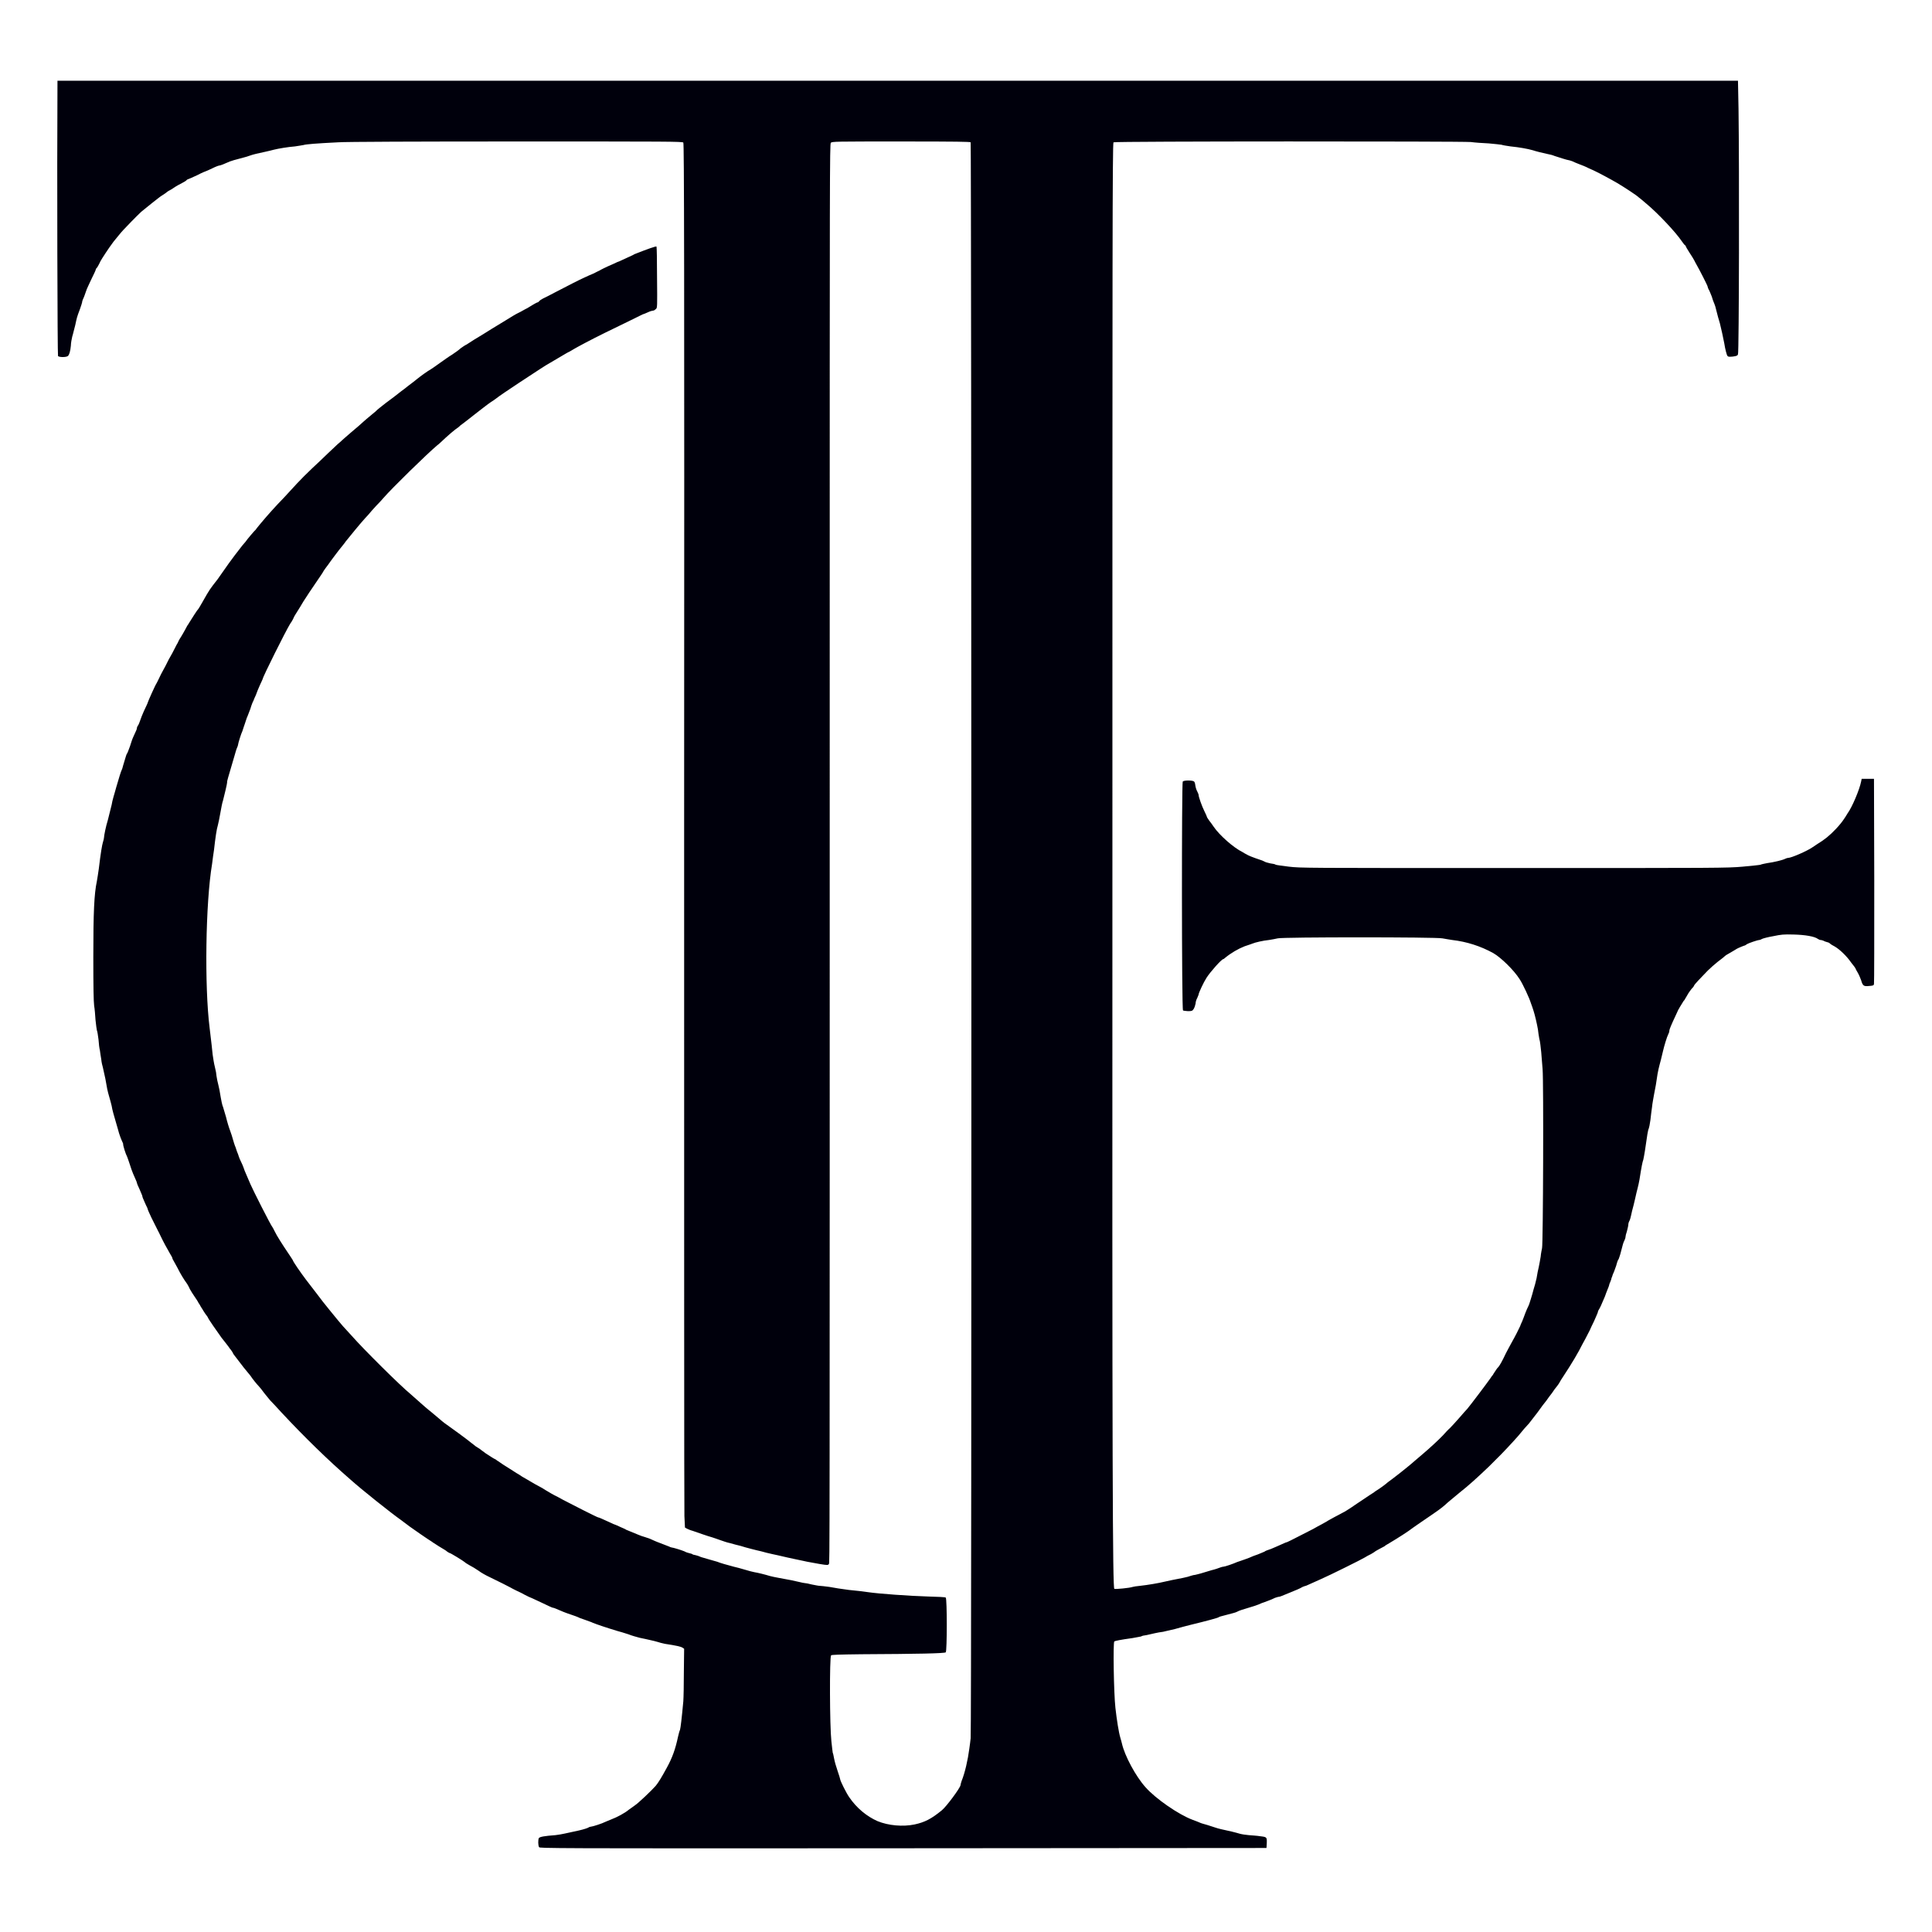
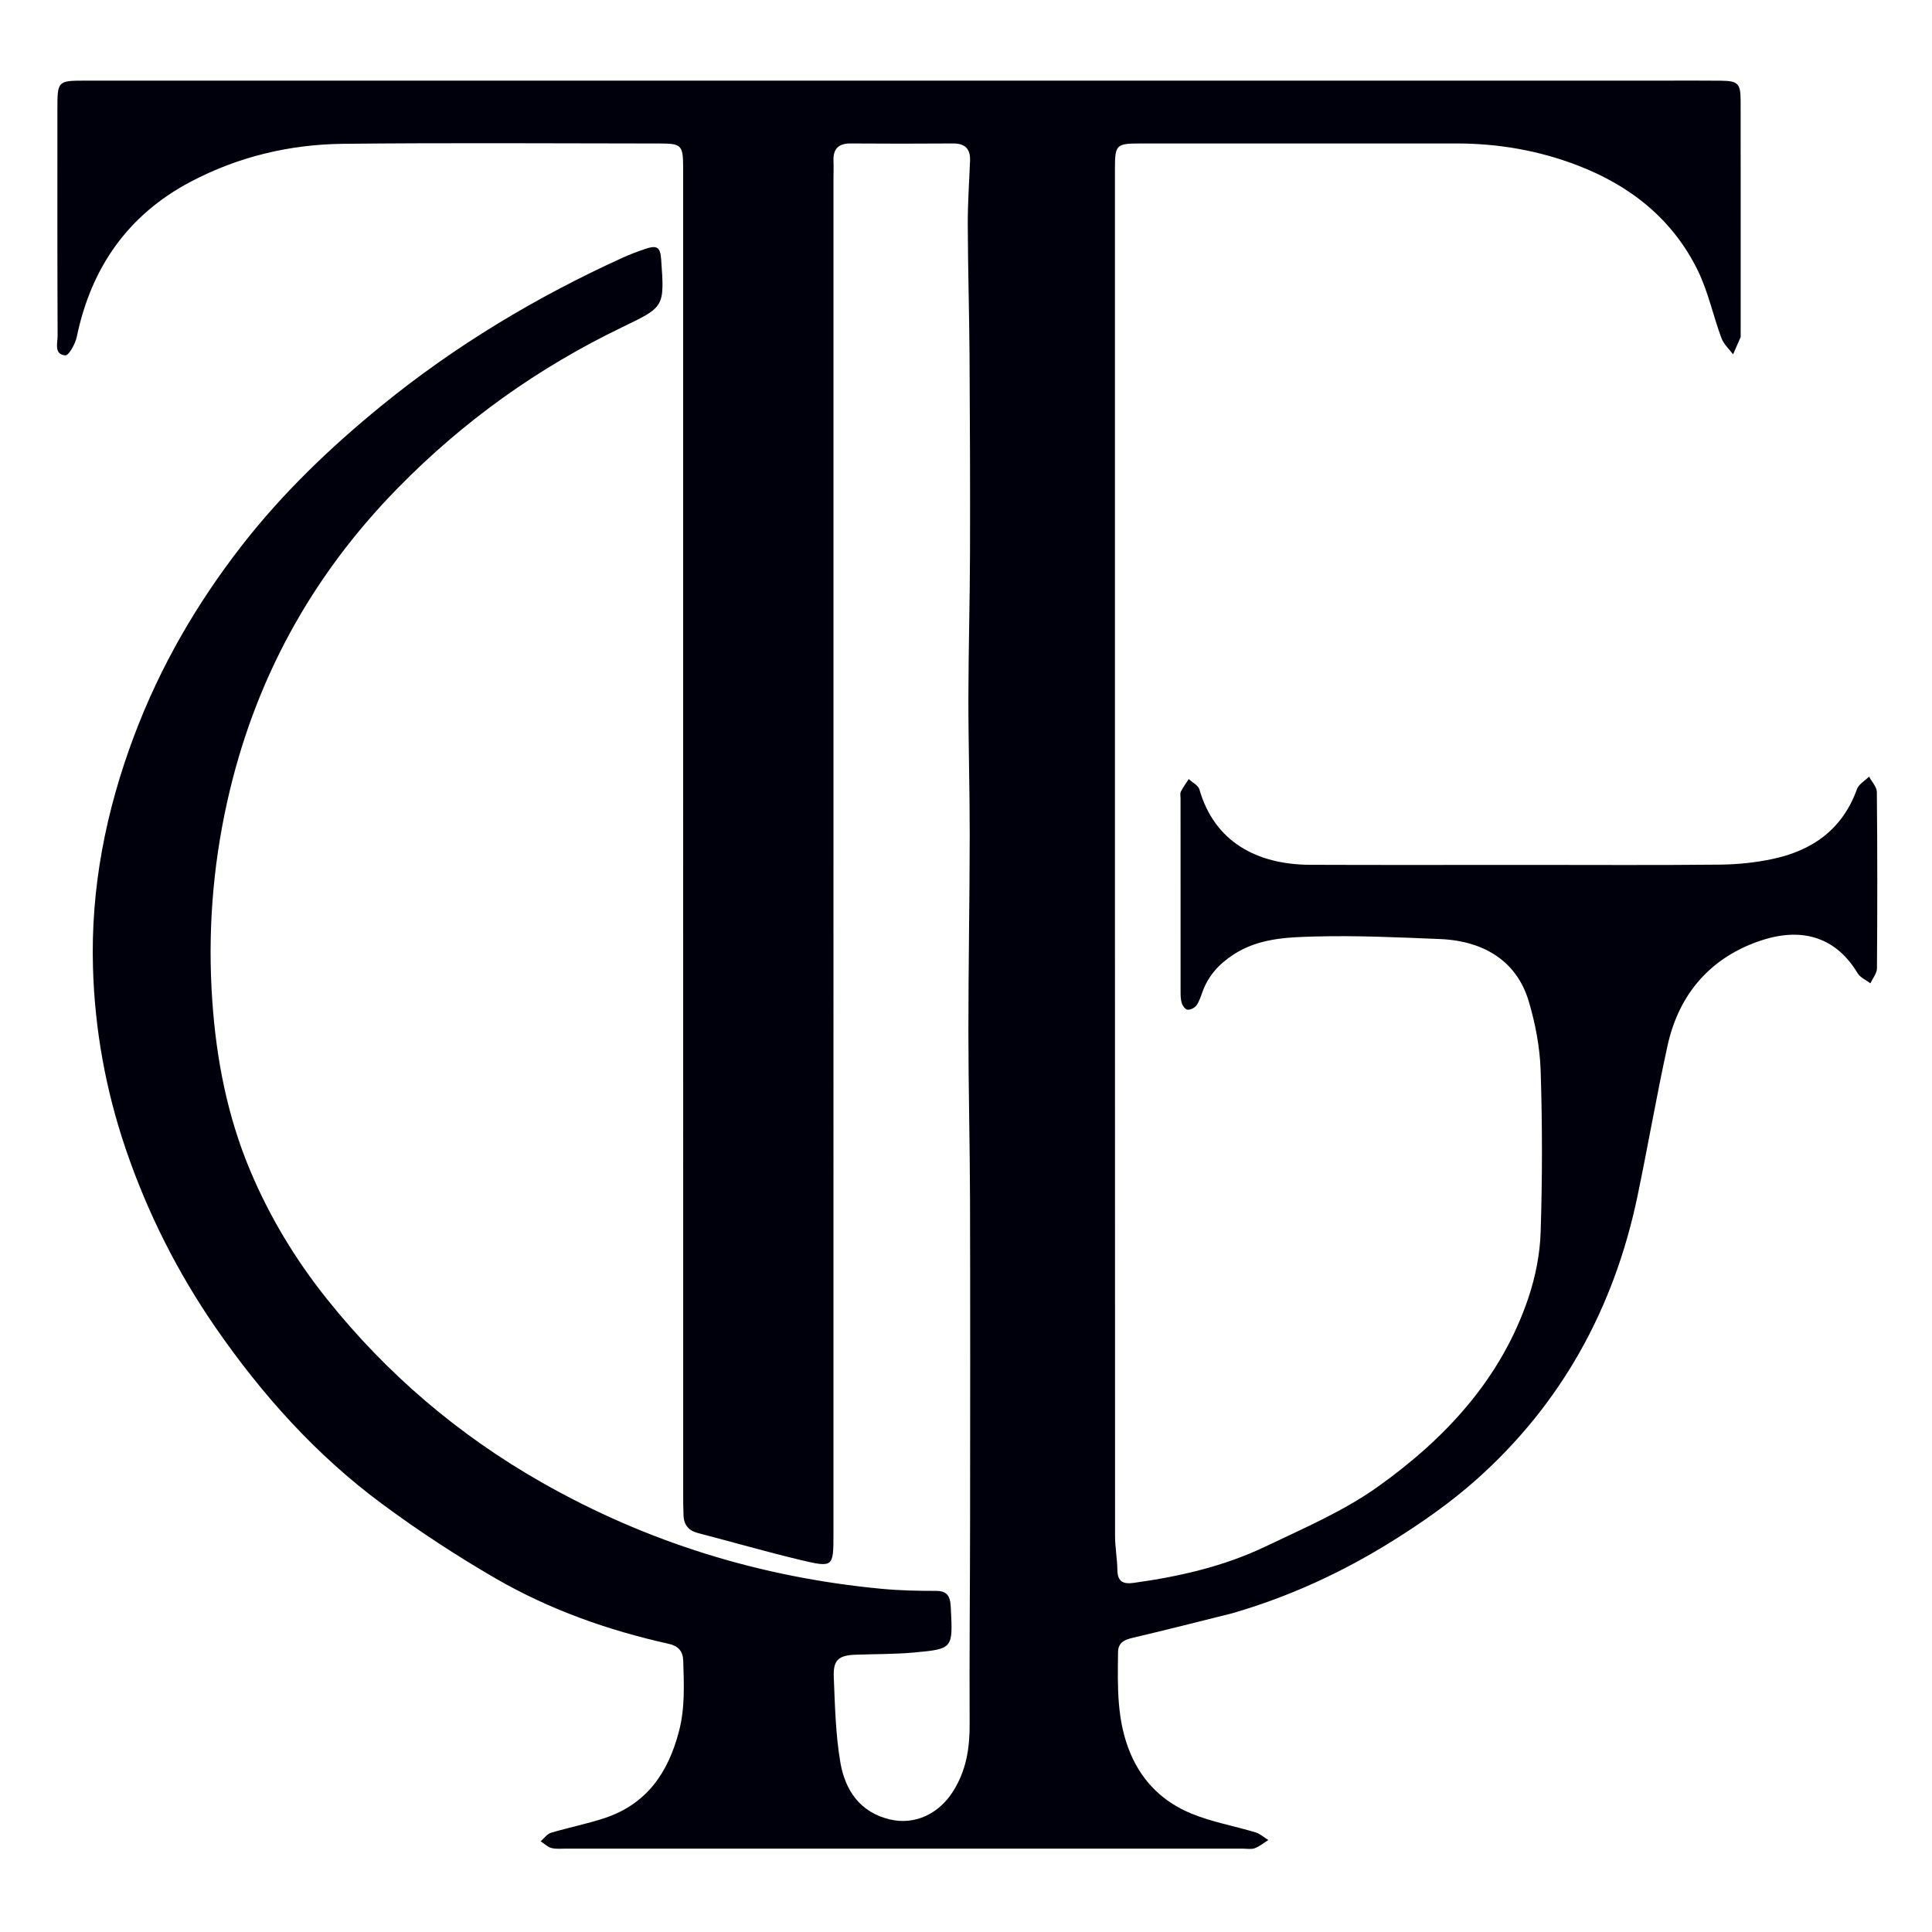
- <svg xmlns="http://www.w3.org/2000/svg" viewBox="0 0 706 706">
-   <path fill="#00000c" fill-rule="evenodd" d="M197 675C196.6 674.4 196.6 672.3 196.9 671.7C197.2 671.2 199 670.9 203 670.6C204 670.5 205.6 670.2 206.5 670C207.3 669.8 208.8 669.5 209.7 669.3C212.2 668.8 214 668.3 214.9 667.9C215.3 667.6 215.8 667.5 216 667.5C216.5 667.5 220.2 666.3 221.1 665.8C221.5 665.6 222.6 665.2 223.5 664.8C225.4 664.1 228.4 662.5 229.8 661.3C230.4 660.9 231.3 660.2 231.9 659.8C233.3 658.9 238.2 654.2 239.6 652.6C240.6 651.4 241.8 649.4 243.6 646.1C245.7 642.3 246.8 639.2 247.8 634.5C248 633.6 248.3 632.5 248.5 632.1C248.7 631.4 249.1 628.2 249.7 621.7C249.8 620.4 249.9 615.5 249.9 610.9L250 602.5L249.4 602.1C248.8 601.7 247 601.3 243 600.7C242.1 600.5 240.8 600.2 240.3 600C239.7 599.8 238.4 599.5 237.5 599.3C236.6 599.1 234.9 598.7 233.8 598.5C232.7 598.2 230.8 597.7 229.6 597.2C228.3 596.8 226.5 596.2 225.6 596C221.3 594.7 218.1 593.6 216.6 593C216.3 592.8 215 592.4 213.7 591.9C212.4 591.5 211.2 591 211.1 590.9C210.9 590.8 209.8 590.4 208.6 590C206.5 589.3 205.3 588.8 203 587.8C202.6 587.6 202.1 587.5 202 587.5C201.8 587.5 199.9 586.6 197.6 585.5C195.3 584.4 193.3 583.5 193.2 583.5C193.2 583.5 192.4 583.1 191.6 582.7C190.8 582.2 189.4 581.6 188.6 581.2C187.8 580.8 186.8 580.3 186.5 580.1C185.8 579.7 182.2 577.9 178.9 576.3C177.6 575.7 175.8 574.7 174.9 574C173.9 573.3 172.4 572.4 171.6 572C170.8 571.5 170 571.1 169.9 570.9C169.2 570.3 164.6 567.5 164.3 567.5C164.1 567.5 163.8 567.2 163.4 567C163.1 566.7 162.3 566.2 161.6 565.8C160.9 565.4 159.8 564.7 159.2 564.3C158.6 563.9 157.9 563.5 157.7 563.3C156.8 562.8 150.3 558.3 149.8 557.9C149.7 557.8 148.2 556.7 146.6 555.5C142.9 552.9 132.1 544.3 128.1 540.7C119.9 533.6 111.2 525.1 102.9 516.2C101.1 514.2 99.2 512.2 98.7 511.7C98.3 511.2 97.3 510 96.5 509C95.8 508 94.9 506.9 94.6 506.6C93.9 505.9 92.2 503.8 91.5 502.7C91.1 502.2 90.7 501.7 90.6 501.6C90.3 501.3 88.2 498.7 86.2 496C85.7 495.4 85.1 494.6 85 494.2C84.8 493.9 84.5 493.5 84.4 493.3C84.2 493.1 83.8 492.6 83.5 492.1C83.1 491.6 82 490.1 81 488.9C79.2 486.4 76 481.8 76 481.5C76 481.4 75.6 480.8 75.1 480.2C74.7 479.6 74.1 478.7 73.9 478.3C73.6 477.9 73.2 477.2 73 476.8C72.7 476.4 72.3 475.7 72.1 475.3C71.8 474.9 71.3 474.1 70.9 473.5C70.4 472.8 69.8 471.8 69.4 471.1C69.1 470.4 68.6 469.5 68.4 469.2C67.1 467.4 66 465.6 64.8 463.2C64 461.8 63.3 460.5 63.2 460.3C63.1 460.2 63 459.9 63 459.8C63 459.6 62.5 458.7 62 457.9C60.9 456 59.7 453.8 58.7 451.7C58.3 450.8 57.8 449.9 57.7 449.7C57.6 449.5 57.3 448.9 57.1 448.5C56.8 448 56.1 446.4 55.3 444.9C54.6 443.4 54 442.1 54 441.9C54 441.8 53.7 441 53.3 440.3C52.1 437.7 52 437.3 52 437C52 436.9 51.5 435.8 51 434.6C50.4 433.4 50 432.3 50 432.2C50 431.9 49.8 431.6 48.6 428.8C48.3 428.1 47.8 426.7 47.5 425.7C47.2 424.7 46.7 423.4 46.5 422.8C45.9 421.7 44.9 418.5 45 418C45 417.8 44.7 417.3 44.5 416.8C44.2 416.2 43.8 415 43.5 414.1C43.2 413.1 42.8 411.5 42.5 410.6C41.7 407.9 41 405.5 40.8 404.1C40.6 403.4 40.3 402 40 401.1C39.2 398.4 39.1 397.6 38.5 394.2C38.1 392.5 37.7 390.6 37.6 390.1C37.4 389.5 37.1 388.2 37 387.1C36.8 386 36.6 384.5 36.5 383.8C36.3 383.1 36.1 381.4 36 379.9C35.8 378.4 35.6 376.9 35.4 376.5C35.3 376.2 35.1 374.5 34.9 372.7C34.8 371 34.6 368.6 34.4 367.5C34.2 366 34.1 360.7 34.1 349.7C34.1 333.4 34.4 326.7 35.4 322C35.6 320.9 35.9 318.9 36.1 317.5C36.8 311.6 37.3 308.8 37.6 307.8C37.8 307.2 38 306.4 38 306.1C38 305.4 38.7 301.9 39.4 299.7C39.8 298.2 40.3 296.1 40.8 294.1C40.9 293.4 41.2 292.1 41.5 291.1C41.8 290.2 42.2 288.6 42.5 287.6C43.4 284.4 44.3 281.6 44.5 281.3C44.6 281.2 44.8 280.5 45 279.7C46 276.4 46.2 275.6 46.4 275.4C46.6 275.2 47 274 47.5 272.7C47.9 271.4 48.4 269.9 48.7 269.3C49.8 266.9 50 266.5 50 266.2C50 266 50.1 265.6 50.3 265.3C50.7 264.8 50.9 264.2 51.8 261.7C52.3 260.5 52.8 259.3 53.5 257.9C53.7 257.4 54 256.9 54 256.7C54 256.5 56.7 250.4 57.2 249.7C57.3 249.5 57.8 248.6 58.2 247.7C58.6 246.8 59.1 245.9 59.2 245.7C59.3 245.5 59.9 244.4 60.5 243.3C61 242.2 62.1 240.1 63 238.6C63.8 237.1 64.6 235.4 64.9 235C65.1 234.5 65.6 233.5 66.1 232.8C66.5 232.1 67.2 231 67.6 230.2C68 229.4 68.4 228.8 68.4 228.7C68.5 228.6 68.9 228 69.3 227.3C70.1 226 72.2 222.7 72.5 222.5C72.6 222.4 73.3 221.2 74.1 219.8C76.6 215.4 76.6 215.4 79.5 211.7C79.7 211.4 80.6 210.1 81.4 209C83 206.7 84.2 205 85.8 202.9C87.7 200.4 88.1 199.9 88.5 199.4C88.8 199.1 89.3 198.4 89.7 198C90.2 197.2 93 193.9 93.5 193.5C93.5 193.4 94.4 192.3 95.4 191.1C98 188 100.6 185.1 103.9 181.7C105.4 180.1 107.5 177.8 108.6 176.6C109.8 175.3 112.2 172.9 114 171.2C115.8 169.5 118.5 167 119.9 165.6C121.4 164.2 123 162.7 123.4 162.3C123.9 161.9 124.7 161.2 125.2 160.7C125.7 160.3 127.1 159 128.3 158C130.6 156.1 131.8 155 132.8 154.1C133.1 153.8 134.3 152.8 135.5 151.8C136.6 150.9 137.7 150 137.8 149.8C138 149.6 139.3 148.6 140.8 147.4C143.3 145.6 144.9 144.3 146.7 142.9C147 142.7 148.2 141.8 149.3 140.9C150.4 140.1 151.8 139 152.4 138.5C153.9 137.3 156.1 135.7 157.5 134.9C158.1 134.5 159.6 133.5 160.8 132.6C162.1 131.7 164 130.3 165.2 129.6C166.4 128.8 167.8 127.8 168.3 127.3C168.9 126.9 169.8 126.2 170.5 125.9C171.1 125.5 172.4 124.7 173.3 124.1C174.3 123.5 175.8 122.6 176.6 122.1C177.4 121.6 178.8 120.7 179.8 120.1C182 118.8 186.5 116 187.5 115.4C188 115.1 189.2 114.4 190.3 113.9C191.4 113.3 192.4 112.7 192.7 112.6C195.6 110.8 196.3 110.5 196.4 110.5C196.6 110.5 196.8 110.3 197 110.1C197.1 109.9 197.8 109.4 198.4 109.1C199.1 108.8 201.2 107.7 203.1 106.7C208.3 104 211.4 102.4 213.6 101.4C214.7 100.9 216.2 100.2 217 99.9C217.7 99.5 218.6 99.1 219 98.9C219.3 98.7 220.1 98.3 220.7 98C221.3 97.7 222.8 97 224 96.5C225.2 95.9 226.2 95.5 226.3 95.5C226.4 95.5 227.5 94.9 228.9 94.3C230.2 93.7 231.6 93.1 231.8 92.9C236.6 91 239.7 89.9 239.9 90.1C240 90.2 240.1 95.2 240.1 101.3C240.2 112.2 240.2 112.5 239.7 112.9C239.4 113.2 239 113.5 238.7 113.5C238.5 113.5 237.6 113.7 236.8 114.1C236 114.5 235.1 114.8 234.8 114.9C234.3 115.2 225.6 119.4 221.1 121.6C215.8 124.2 210.8 126.9 209.8 127.5C209.2 127.9 208.4 128.3 208.1 128.5C207.8 128.6 207.1 129 206.6 129.3C205.6 129.9 203 131.4 201 132.6C199.2 133.6 196.8 135.2 189.8 139.8C185.3 142.8 183 144.3 180.5 146.2C179.8 146.6 178.9 147.3 178.3 147.7C177.7 148.1 175.6 149.8 173.5 151.4C171.5 153 169.4 154.6 169 154.9C168.5 155.3 168 155.6 168 155.7C167.9 155.8 167.2 156.4 166.3 157C165.5 157.6 163.9 159 162.8 160C161.7 161 160.4 162.3 159.8 162.7C156.1 165.8 143 178.6 140.1 182C139.6 182.6 138.4 183.9 137.5 184.8C136.6 185.8 135.2 187.3 134.5 188.2C133.7 189.1 132.8 190 132.6 190.3C132.1 190.8 127.4 196.5 126.3 197.9C126.1 198.3 124.9 199.7 123.8 201.1C122.7 202.5 121.4 204.3 120.8 205.1C120.3 205.9 119.4 207 118.9 207.7C118.4 208.4 118 209 118 209.1C118 209.1 117.2 210.4 116.2 211.8C114.1 214.8 111.5 218.8 110.8 219.9C110.4 220.6 109.4 222.3 107.8 224.8C107.6 225.1 107.3 225.7 107.1 226.2C106.9 226.6 106.4 227.5 106 228C104.4 230.6 96 247.4 96 248.1C96 248.2 95.5 249.2 95 250.3C94.5 251.4 93.8 253.1 93.5 254C93.1 254.8 92.7 255.8 92.6 256.1C92.4 256.4 91.9 257.6 91.5 259C91 260.3 90.6 261.4 90.5 261.6C90.4 261.7 90 262.8 89.6 264.1C89.2 265.3 88.7 266.7 88.6 267.1C88.1 268.1 87 271.7 87 272.1C87 272.3 86.8 272.9 86.6 273.3C86.4 273.7 86 275.1 85.6 276.5C84.3 281 83.9 282.3 83.4 284C83.2 284.8 82.9 285.7 83 285.9C83 286.4 82 290.6 81.5 292.5C81.2 293.3 80.8 295.5 80.5 297.2C80.2 298.9 79.8 300.9 79.6 301.6C79.2 302.8 78.7 306.1 78.2 310.6C78 311.8 77.7 314.1 77.5 315.7C75.1 330 74.7 360.5 76.6 375.6C77.3 381.8 77.5 382.9 77.7 385.3C77.9 386.7 78.2 388.7 78.5 389.8C78.7 390.8 79 391.9 79 392.3C79 392.6 79.2 393.7 79.4 394.8C79.7 395.9 80 397.5 80.2 398.3C80.9 402.5 81.2 403.9 81.5 404.5C81.6 404.9 82.1 406.6 82.6 408.2C83 409.9 83.7 412.2 84.1 413.2C84.5 414.2 84.9 415.6 85.1 416.3C85.3 417 85.7 418.4 86.1 419.3C86.4 420.3 86.8 421.4 87 421.8C87.1 422.2 87.4 423 87.6 423.5C88.4 425.1 88.9 426.3 89.4 427.8C89.8 428.7 90.3 429.9 90.6 430.6C90.9 431.3 91.3 432.2 91.5 432.7C92.3 434.6 98.9 447.7 99.6 448.5C99.7 448.7 100.1 449.3 100.4 450C101.1 451.5 103.2 454.8 105.3 457.9C106.2 459.3 107 460.4 107 460.5C107 460.9 109.9 465.1 111.8 467.6C112.9 469 114.7 471.4 115.8 472.8C116.9 474.3 119 477 120.5 478.8C122.9 481.8 123.8 482.8 125.3 484.6C125.6 484.9 127 486.5 128.5 488.1C132.8 493 146.3 506.4 150.1 509.5C151 510.3 152.6 511.7 153.6 512.6C154.5 513.4 156.3 515 157.6 516C158.8 517 160.2 518.2 160.7 518.6C161.1 519 161.9 519.6 162.4 520C163.6 520.8 171.4 526.5 172.4 527.4C172.9 527.8 173.5 528.2 173.8 528.5C175.3 529.4 175.8 529.8 176 530C176 530 176.7 530.5 177.5 531.1C179.7 532.5 180.2 532.9 181.1 533.3C181.5 533.6 181.9 533.9 182.1 534C182.3 534.2 184.9 535.9 187.5 537.5C188.2 538 189.2 538.6 189.6 538.8C190 539.1 190.6 539.4 190.8 539.6C191.1 539.8 191.7 540.1 192.2 540.4C194.2 541.6 196.8 543.1 198.2 543.8C198.9 544.3 200 544.9 200.5 545.2C200.9 545.5 201.9 546 202.6 546.4C203.3 546.7 204.7 547.5 205.8 548.1C208.8 549.7 218.3 554.5 218.6 554.5C218.8 554.5 219.6 554.8 222.6 556.2C223.8 556.8 224.8 557.2 224.9 557.2C225 557.2 225.8 557.6 226.7 558C227.6 558.4 228.6 558.8 228.8 559C229.1 559.1 229.8 559.4 230.5 559.7C232.2 560.4 234.8 561.5 235.1 561.5C235.2 561.5 236.3 561.9 237.5 562.3C238.6 562.8 239.7 563.3 240 563.4C241.6 564 243.7 564.8 244.4 565.1C244.8 565.3 245.3 565.5 245.5 565.5C245.9 565.5 248.9 566.4 250.1 566.9C250.6 567.2 251.5 567.5 252 567.6C252.4 567.7 252.9 567.8 253.1 568C253.2 568.1 253.7 568.2 254.2 568.3C254.7 568.4 255.6 568.7 256.2 569C256.8 569.2 258.2 569.6 259.3 569.9C260.4 570.2 261.7 570.6 262.1 570.7C263 571.1 265.8 571.9 268.1 572.5C269 572.7 270.9 573.2 272.2 573.6C273.5 574 275 574.4 275.6 574.5C276.9 574.7 279.7 575.4 281.3 575.9C282 576.1 283.5 576.4 284.6 576.6C288 577.2 290.5 577.7 292.1 578.1C292.9 578.3 293.8 578.5 294.1 578.5C294.4 578.5 295.5 578.7 296.6 579C297.7 579.2 299 579.5 299.5 579.5C299.9 579.5 301.6 579.7 303.1 579.9C304.6 580.2 307.8 580.7 310.2 581C312.6 581.2 315.7 581.6 317.1 581.8C321.1 582.4 332.3 583.2 339.1 583.4C342.6 583.5 345.5 583.6 345.6 583.8C346.1 584.2 346.1 603.3 345.6 603.8C345.2 604.2 335.4 604.4 314.8 604.5C306.3 604.6 303.9 604.7 303.7 604.9C303.1 605.5 303.2 630.9 303.8 636.2C304 638.4 304.3 640.4 304.3 640.5C304.4 640.6 304.6 641.5 304.8 642.6C305 643.7 305.6 645.8 306.1 647.2C306.6 648.6 307 650 307 650.1C307 650.7 309.3 655.3 310.3 656.7C313 660.7 316.8 663.8 320.7 665.5C324.6 667.1 329.9 667.6 334.2 666.7C337.9 665.9 340.3 664.7 344.2 661.5C345.9 660.1 351 653.2 351 652.3C351 652.1 351.2 651.4 351.4 650.8C352.6 647.9 353.7 643 354.2 639.1C354.4 637.8 354.6 636.1 354.7 635.2C355.1 632.6 355 52.5 354.7 52C354.4 51.8 350 51.7 329.2 51.7C305.1 51.7 304 51.7 303.6 52.2C303.2 52.6 303.2 64.9 303.2 231.4C303.2 578 303.2 571.1 302.9 571.5C302.6 572 302.4 572 299.4 571.5C297.7 571.2 295.7 570.8 295 570.7C294.2 570.5 292.1 570.1 290.3 569.7C288.5 569.3 286.5 568.9 285.8 568.7C285.1 568.5 283.5 568.2 282.2 567.9C280.9 567.6 279.1 567.2 278.2 566.9C277.3 566.7 275.6 566.3 274.5 566C273.3 565.7 271.5 565.2 270.6 564.9C269.6 564.7 267.9 564.2 266.8 563.9C265.7 563.7 264.1 563.1 263.2 562.8C262.3 562.5 261 562 260.3 561.8C258.8 561.4 254.8 560 253.1 559.4C252.3 559.2 251.4 558.8 251 558.6L250.3 558.2L250.1 554C250 551.7 250 437.9 250 301.2C250.1 93 250 52.5 249.7 52.1C249.4 51.7 244.4 51.7 188.6 51.7C152.9 51.7 126.1 51.8 123.6 52C115.6 52.4 111.8 52.7 110.9 53C110.5 53.1 109 53.3 107.8 53.5C105.2 53.7 101.7 54.3 100.1 54.7C98.7 55.1 95.4 55.8 93.6 56.2C92.8 56.4 91.7 56.7 91.2 56.9C90.7 57.1 89.7 57.4 88.9 57.6C85.5 58.5 84.8 58.7 84 59C82 59.9 80.5 60.5 80.1 60.5C79.9 60.5 78.8 60.9 77.6 61.5C76.5 62 75.5 62.5 75.4 62.5C75.3 62.5 73.8 63.1 72.1 64C70.4 64.8 68.8 65.5 68.7 65.5C68.6 65.5 68.4 65.6 68.2 65.8C68.1 66 67.3 66.5 66.5 66.9C65.7 67.3 64.4 68 63.7 68.5C62.9 69 62.2 69.5 62.1 69.5C62 69.5 61.3 69.9 60.6 70.5C59.8 71 59.2 71.5 59.1 71.5C58.9 71.5 52.9 76.3 51.6 77.4C49.9 79 45.9 83.1 45.1 84C44.4 84.7 42 87.7 41.5 88.3C40.6 89.5 39.2 91.5 38.7 92.3C38.3 92.9 37.7 93.8 37.4 94.3C37 94.9 36.5 95.8 36.2 96.5C35.9 97.1 35.5 97.8 35.3 98C35.1 98.1 35 98.4 35 98.5C35 98.7 34.3 100.2 33.5 101.8C32.7 103.5 31.9 105.2 31.7 105.7C31 107.7 30.7 108.6 30.3 109.4C30.1 109.8 30 110.3 30 110.5C30 110.7 29.6 111.8 29.2 113C28.1 115.9 28.1 116 27.5 118.8C27.1 120.2 26.7 122.1 26.4 123C26.2 123.8 25.9 125.4 25.9 126.3C25.7 128.4 25.3 129.7 24.8 130.1C24.2 130.6 21.6 130.6 21.2 130.1C21 129.8 20.8 62.9 21 30.5L21 29.5L328 29.5L635.1 29.5L635.3 39.8C635.6 61.1 635.5 128.8 635.1 129.5C634.9 130 634.6 130.1 633.2 130.3C632 130.4 631.5 130.4 631.3 130.1C631 129.9 630.4 127.5 630.1 125.5C629.8 123.8 628.9 119.8 628.5 118.2C628 116.6 627.6 115.1 627.1 113.1C627 112.5 626.7 111.6 626.5 111.1C626.2 110.5 625.8 109.3 625.5 108.3C625.1 107.4 624.7 106.2 624.4 105.8C624.2 105.4 624 104.9 624 104.7C624 104.4 621 98.5 620 96.8C619.7 96.3 619.3 95.5 619.1 95.1C618.9 94.7 618.1 93.4 617.3 92.2C616.6 91.1 616 90.1 616 89.9C616 89.8 615.8 89.6 615.6 89.5C615.5 89.4 615 88.8 614.6 88.2C612.4 84.9 605.8 77.9 601.7 74.5C600.3 73.3 599 72.2 598.8 72.1C598.4 71.6 593.7 68.5 591 66.9C588.8 65.6 584.1 63.1 583.2 62.7C582.9 62.5 581.7 62 580.6 61.5C579.5 60.9 577.9 60.3 577.1 60C576.3 59.7 575.1 59.2 574.5 58.9C573.9 58.7 573.3 58.5 573.1 58.5C572.8 58.5 569.9 57.6 568.1 57C567.4 56.7 566.3 56.4 565.6 56.3C563.3 55.8 561.3 55.3 560.1 54.9C558.4 54.4 555.1 53.8 552 53.5C550.7 53.3 549.2 53.1 548.7 52.9C548.2 52.8 546.1 52.6 544 52.4C541.8 52.3 538.9 52.1 537.5 51.9C533.6 51.6 407.2 51.6 406.9 52C406.5 52.6 406.5 92.7 406.5 312.7C406.4 541.3 406.6 579.9 407.2 580.6C407.5 580.8 412.8 580.3 413.9 579.9C414.2 579.8 415.4 579.6 416.6 579.5C419.4 579.2 423.5 578.5 425.5 578C427.1 577.6 428.8 577.3 432.3 576.6C433.4 576.4 434.8 576 435.3 575.8C435.9 575.6 436.5 575.5 436.7 575.5C436.9 575.5 437.8 575.2 438.7 575C439.6 574.7 441.4 574.2 442.7 573.8C444 573.5 445.4 573 445.9 572.8C446.4 572.6 446.9 572.5 447.1 572.5C447.6 572.5 450.8 571.4 452.1 570.8C452.5 570.7 453.8 570.2 455 569.8C456.1 569.4 457.2 569 457.3 568.9C457.5 568.8 458.5 568.4 459.7 568C460.9 567.5 461.9 567.1 462.1 567C462.2 566.8 463.3 566.4 464.5 566C465.6 565.5 467.4 564.8 468.4 564.3C469.4 563.8 470.3 563.5 470.4 563.5C470.6 563.5 477.5 559.9 479.9 558.7C480.7 558.2 482.1 557.5 483 557C483.8 556.5 484.7 556.1 484.8 556C485 555.8 486.2 555.2 487.6 554.4C489 553.7 490.4 552.9 490.8 552.7C491.3 552.5 492.5 551.7 493.6 551C494.7 550.2 496.9 548.8 498.5 547.7C500 546.7 501.6 545.6 502 545.4C502.3 545.1 503.3 544.5 504.2 543.9C505.1 543.3 506.1 542.5 506.5 542.2C506.9 541.8 507.9 541.1 508.7 540.5C511.5 538.4 515.7 535 516.9 533.9C517.6 533.3 518.8 532.3 519.6 531.6C522.1 529.5 525.7 526.2 527.3 524.5C528.1 523.6 529.2 522.4 529.8 521.9C530.3 521.4 531.8 519.8 533.1 518.3C534.4 516.8 535.8 515.2 536.2 514.8C537 513.9 543.5 505.3 544.6 503.7C545 503.1 545.4 502.5 545.5 502.5C545.5 502.4 545.9 501.8 546.3 501.2C546.7 500.6 547.2 499.8 547.5 499.6C548 499 548.9 497.5 550.3 494.5C550.8 493.5 551.8 491.7 552.5 490.4C553.7 488.3 554.9 485.9 555.5 484.6C555.6 484.3 555.9 483.5 556.3 482.7C556.6 481.9 557.1 480.7 557.4 479.8C557.7 479 558.2 477.9 558.4 477.5C558.7 477 559.1 475.7 559.4 474.7C559.7 473.7 560.2 472.1 560.4 471.2C560.7 470.3 561.2 468.5 561.5 467.1C561.7 465.7 562.1 463.8 562.3 463C562.5 462.1 562.8 460.4 563 459.2C563.1 458 563.4 456.6 563.5 456.1C563.9 454.7 564.1 395.2 563.7 390.7C563.6 389 563.3 386.2 563.2 384.5C563 382.7 562.8 380.5 562.5 379.6C562.3 378.6 562.1 377.1 562 376.2C561.7 374.4 560.9 370.9 560.4 369.4C560.2 368.8 559.8 367.5 559.4 366.5C558.9 364.8 556.5 359.6 555.3 357.8C553.3 354.6 548.5 349.9 545.7 348.3C541 345.7 535.9 344.1 530.7 343.5C529.6 343.3 528 343.1 527.1 342.9C524.9 342.4 468.6 342.4 466.9 342.9C466.2 343.1 464.8 343.3 463.7 343.5C461.6 343.7 458.6 344.4 457.7 344.8C457.4 344.9 456.1 345.4 454.8 345.8C452.5 346.7 449.9 348.2 447.7 350C447.4 350.3 447.1 350.5 447 350.5C446.4 350.5 442.3 355.1 440.9 357.3C439.8 359 438 362.9 438 363.4C438 363.6 437.7 364.1 437.5 364.7C437.2 365.2 436.9 366.1 436.9 366.7C436.8 367.3 436.5 368.2 436.2 368.7C435.7 369.4 435.6 369.5 434.1 369.5C433.3 369.4 432.4 369.4 432.3 369.2C431.8 369 431.8 286.1 432.2 285.6C432.6 285.1 435.5 285.1 436.2 285.5C436.5 285.6 436.7 286.1 436.8 287C436.9 287.7 437.2 288.7 437.5 289.2C437.7 289.7 438 290.2 438 290.5C438 291.2 439.2 294.6 440.1 296.4C440.6 297.4 441 298.3 441 298.4C441 298.6 441.4 299.2 441.9 299.9C442.4 300.5 443.1 301.5 443.5 302.1C445.6 305.2 450.8 309.8 454.1 311.4C454.6 311.7 455.2 312.1 455.5 312.2C456.1 312.6 457.5 313.2 460.8 314.3C461.4 314.5 462 314.8 462.2 314.9C462.5 315.1 463.4 315.3 464.2 315.5C465.1 315.6 466 315.8 466.2 316C466.4 316.1 468.6 316.4 471 316.7C475.4 317.2 475.8 317.2 553.2 317.2C628.5 317.2 631.1 317.2 636.8 316.7C640 316.4 643 316.1 643.3 316C643.7 315.8 644.8 315.6 645.8 315.4C648.1 315.1 651.5 314.3 652.4 313.8C652.8 313.6 653.2 313.5 653.4 313.5C654.6 313.5 660.3 311 662.2 309.7C662.5 309.5 663.5 308.8 664.3 308.3C665.6 307.5 666.2 307.1 667.6 306C669.6 304.4 672.4 301.5 673.9 299.2C674.2 298.7 674.8 297.9 675.1 297.3C676.8 295 679.5 288.6 680.1 285.6L680.3 284.6L682.6 284.6L684.8 284.6L684.9 321.8C684.9 342.3 684.9 359.3 684.8 359.6C684.7 360.1 684.5 360.2 683 360.3C681.1 360.5 680.7 360.3 680.1 358.2C679.9 357.6 679.4 356.4 678.9 355.5C678.4 354.7 678 353.9 678 353.8C678 353.7 677.3 352.8 676.5 351.8C674.8 349.3 672.2 346.9 670.5 345.9C669.7 345.5 668.9 345 668.7 344.8C668.6 344.6 668.3 344.5 668.1 344.4C668 344.4 667.4 344.2 666.8 344C666.3 343.7 665.6 343.5 665.3 343.5C665 343.5 664.6 343.3 664.3 343.1C663.1 342.2 659.7 341.6 655.4 341.5C651.7 341.4 650.9 341.5 648 342.1C646.2 342.4 644.3 342.9 643.9 343.1C643.6 343.3 643.1 343.5 642.9 343.5C642.3 343.5 639.1 344.6 638.4 345C638 345.3 637.7 345.5 637.6 345.5C637.4 345.5 635.2 346.4 634.7 346.7C634.5 346.8 633.6 347.4 632.7 347.9C631.8 348.4 631 348.9 630.8 349C630.7 349.1 630.1 349.5 629.6 350C626.9 352 624.5 354.1 622.5 356.3C619.3 359.6 619 360.1 619 360.3C619 360.4 618.6 360.9 618.1 361.4C617.7 361.9 616.9 363 616.5 363.8C616 364.7 615.5 365.4 615.5 365.5C615.4 365.5 615 366.1 614.6 366.8C614.2 367.5 613.7 368.2 613.6 368.5C613.4 368.7 613 369.6 612.6 370.5C612.2 371.3 611.6 372.6 611.3 373.3C610.1 376 610 376.4 610 376.9C610 377.1 609.8 377.6 609.6 378C609.2 378.7 608.1 382.3 607.7 384.1C607.1 386.8 606.7 388.1 606.4 389.3C606.2 390 605.9 391.4 605.7 392.5C605.3 395.4 604.9 397.7 604.4 400.1C604.2 401.3 603.8 403.3 603.7 404.5C603.5 405.6 603.3 407.8 603.1 409.3C602.9 410.8 602.6 412.2 602.5 412.4C602.2 412.9 601.9 414.9 601.1 420.5C600.9 421.9 600.6 423.3 600.5 423.8C600.2 424.6 599.9 426 599.1 431.1C598.9 432.2 598.6 433.6 598.4 434.3C598.2 435 597.8 436.7 597.5 438.1C597.2 439.5 596.7 441.4 596.4 442.5C596.2 443.5 595.9 444.7 595.8 445.1C595.7 445.5 595.5 446.1 595.3 446.4C595.1 446.8 595 447.4 595 447.7C595 448.1 594.7 449.1 594.5 450C594.2 450.8 594 451.7 594 452C594 452.3 593.8 452.9 593.6 453.3C593.2 454 593 454.8 592.1 458.3C591.8 459.2 591.6 459.9 591.5 460.1C591.3 460.2 590.9 461.3 590.6 462.5C590.2 463.6 589.7 465.1 589.4 465.6C589.2 466.2 589 466.9 588.9 467C588.9 467.2 588.7 467.8 588.5 468.3C588.2 468.9 588 469.5 588 469.7C588 469.8 587.7 470.6 587.4 471.3C587.1 472 586.7 473.1 586.5 473.7C585.3 476.6 584.6 478.1 584.3 478.5C584.2 478.7 583.9 479.1 583.9 479.5C583.8 479.9 583.1 481.4 582.5 482.8C581.8 484.2 581.1 485.7 580.9 486.2C580.6 486.7 580 488 579.4 489.1C578.8 490.2 577.7 492.2 577 493.6C575.5 496.3 575.4 496.4 573.5 499.5C571.4 502.7 571.1 503.3 570.4 504.3C570.1 504.9 569.5 505.9 569 506.5C568.5 507.1 567.6 508.3 567.1 509.1C566.5 509.8 565.6 511.1 565.1 511.8C564.5 512.5 563 514.5 561.8 516.2C560.5 517.9 559.1 519.7 558.7 520.2C557.4 521.6 556.5 522.6 554.9 524.6C553 526.8 548.5 531.6 546.7 533.3C546 534 544.8 535.2 544.1 535.9C539.6 540.2 536.6 542.9 533.3 545.5C531.3 547.2 528.9 549.1 528.1 549.9C526.6 551.2 525.8 551.8 520.5 555.4C518.7 556.6 516.9 557.9 516.3 558.3C514.8 559.5 510.9 562 507.7 563.9C506.8 564.4 506 564.9 506 565C505.9 565.1 505.2 565.4 504.5 565.8C503.7 566.2 502.9 566.7 502.7 566.8C502.5 567 501.7 567.5 501 567.9C500.2 568.3 499.2 568.8 498.8 569.1C497.7 569.8 485.6 575.8 482.8 577C482.6 577.1 481.2 577.7 479.9 578.3C478.5 578.9 477.3 579.5 477.2 579.5C477 579.5 476.5 579.7 476 579.9C475.5 580.2 474.7 580.6 474.2 580.8C473.7 581 472.7 581.4 471.8 581.8C468.4 583.2 467.7 583.5 467.4 583.5C467.1 583.5 466.5 583.7 465.9 583.9C465.3 584.2 464.2 584.7 463.3 585C462.5 585.3 461.5 585.7 461.1 585.8C459.7 586.5 457.4 587.2 453.7 588.3C453.1 588.5 452.3 588.8 452 589C451.4 589.3 450.9 589.4 447.1 590.4C446.3 590.6 445.5 590.8 445.3 591C445.1 591.2 440.7 592.4 435.3 593.7C433.7 594.1 431 594.8 429.3 595.3C427.7 595.7 425.7 596.1 425 596.3C424.2 596.4 422.9 596.6 422.1 596.8C421.3 597 419.9 597.3 419 597.5C418.1 597.6 417.2 597.8 417 598C416.7 598.1 415.3 598.3 413.8 598.6C409.4 599.2 407.6 599.6 407.2 599.8C406.7 600.1 407 618.8 407.6 624.1C408.1 628.5 408.8 633 409.4 635C409.6 635.7 409.9 636.7 410 637.2C411 641.6 415 649.1 418.6 653.1C422.3 657.3 430.7 663.1 435.8 665C436.9 665.4 438.2 665.9 438.6 666.1C439 666.3 440.2 666.6 441.2 666.9C442.2 667.2 443.6 667.7 444.3 667.9C445.5 668.3 446.5 668.5 450.1 669.3C451 669.5 452.4 669.9 453.1 670.1C453.8 670.3 455.2 670.5 456.3 670.6C457.4 670.7 459.3 670.8 460.5 671C463 671.3 463 671.3 462.9 673.8L462.8 675.3L330 675.4C198.9 675.5 197.2 675.4 197 675Z" />
+ <svg xmlns="http://www.w3.org/2000/svg" viewBox="635.0 211.5 707 707">
+   <path fill="#00000d" d="M1085.882,801.877 C1073.553,804.958 1061.623,808.006 1049.635,810.808 C1046.538,811.532 1044.176,812.548 1044.138,816.088 C1044.002,828.732 1043.582,841.319 1048.787,853.421 C1053.288,863.886 1060.903,871.019 1071.003,875.177 C1078.482,878.256 1086.633,879.68 1094.426,882.035 C1096.123,882.548 1097.572,883.886 1099.135,884.843 C1097.495,885.872 1095.959,887.182 1094.181,887.838 C1092.855,888.328 1091.216,887.993 1089.717,887.994 C1007.223,887.996 924.728,887.996 842.234,887.989 C840.403,887.989 838.489,888.208 836.765,887.753 C835.348,887.379 834.156,886.155 832.864,885.308 C834.106,884.239 835.185,882.625 836.62,882.194 C843.137,880.234 849.867,878.945 856.314,876.795 C871.662,871.677 879.526,860.224 883.483,844.987 C885.722,836.365 885.271,827.881 885.028,819.265 C884.929,815.741 883.19,813.818 879.749,813.053 C857.486,808.105 836.099,800.534 816.383,789.12 C802.009,780.799 788.028,771.628 774.681,761.743 C750.669,743.959 730.87,721.881 713.939,697.378 C699.963,677.15 688.947,655.287 681.002,631.943 C673.702,610.492 669.707,588.434 669.03,565.807 C668.152,536.445 673.752,508.216 684.069,480.789 C693.592,455.474 706.966,432.377 723.53,411.09 C738.424,391.95 755.837,375.266 774.582,359.981 C801.596,337.955 831.256,320.172 862.956,305.754 C865.53,304.584 868.194,303.593 870.87,302.675 C875.493,301.089 876.623,301.853 876.958,306.557 C878.197,323.946 878.125,323.796 862.673,331.245 C831.942,346.06 804.672,365.517 780.669,389.998 C748.726,422.578 727.885,460.883 718.076,505.192 C712.803,529.011 710.993,553.17 712.679,577.663 C714.16,599.161 718.186,619.913 726.523,639.782 C733.658,656.785 743.106,672.421 754.611,686.829 C776.495,714.237 802.723,736.596 833.166,753.932 C871.805,775.936 913.399,788.74 957.638,792.912 C964.248,793.536 970.922,793.676 977.566,793.672 C980.69,793.67 982.267,794.819 982.741,797.751 C982.873,798.57 982.915,799.407 982.957,800.238 C983.695,814.745 983.709,814.915 969.628,816.21 C962.513,816.864 955.329,816.772 948.176,817.027 C941.89,817.251 939.858,818.906 940.115,825.172 C940.543,835.613 940.771,846.161 942.517,856.42 C944.245,866.573 949.704,874.781 960.74,877.327 C970.001,879.465 978.63,875.128 983.734,867.089 C988.615,859.401 989.879,851.2 989.832,842.339 C989.703,818.035 989.968,793.73 989.992,769.425 C990.031,729.789 990.075,690.154 989.972,650.519 C989.919,630.063 989.381,609.608 989.377,589.153 C989.372,565.194 989.829,541.234 989.859,517.275 C989.88,500.503 989.355,483.731 989.375,466.959 C989.397,449.308 989.914,431.658 989.967,414.007 C990.04,389.904 989.952,365.8 989.792,341.697 C989.686,325.746 989.204,309.796 989.147,293.845 C989.12,286.032 989.658,278.216 989.981,270.403 C990.161,266.038 988.239,263.971 983.758,264.003 C971.26,264.092 958.76,264.092 946.262,264.002 C941.796,263.97 939.843,266 940.011,270.383 C940.1,272.712 940.001,275.048 940.001,277.381 C940,442.536 940,607.691 939.999,772.846 C939.999,784.963 939.931,785.223 928.035,782.384 C915.419,779.373 902.946,775.765 890.388,772.501 C886.992,771.619 885.277,769.533 885.133,766.129 C885.014,763.3 885.004,760.465 885.004,757.633 C884.998,621.81 885,485.986 885,350.162 C885,324.347 885.011,298.532 884.991,272.717 C884.984,264.693 884.345,264.018 876.576,264.014 C837.912,263.993 799.245,263.713 760.585,264.127 C741.037,264.336 722.194,268.826 704.789,277.997 C681.759,290.132 668.352,309.481 663.082,334.821 C662.552,337.368 660.172,341.631 658.909,341.539 C654.67,341.233 656.093,337.031 656.081,334.354 C655.961,306.69 656,279.025 656.005,251.36 C656.007,241.127 656.123,241.005 666.286,241.005 C858.939,241.001 1051.592,241.002 1244.245,241.002 C1251.078,241.002 1257.911,240.952 1264.743,241.03 C1271.01,241.102 1271.961,242.02 1271.97,248.386 C1272.011,277.051 1271.984,305.715 1271.982,334.38 C1271.982,334.547 1272.027,334.735 1271.966,334.876 C1271.056,336.979 1270.131,339.074 1269.209,341.172 C1267.755,339.202 1265.762,337.432 1264.944,335.226 C1261.895,326.999 1260.093,318.206 1256.253,310.396 C1247,291.578 1231.477,279.341 1212.098,271.944 C1197.953,266.545 1183.221,264.002 1168.068,264.001 C1129.404,263.998 1090.74,263.994 1052.076,264.009 C1043.52,264.013 1043.008,264.521 1043.007,273.067 C1043,439.888 1042.996,606.71 1043.043,773.531 C1043.044,777.681 1043.833,781.827 1043.894,785.98 C1043.958,790.342 1045.99,791.278 1049.972,790.726 C1066.568,788.425 1082.836,784.709 1097.971,777.489 C1112.067,770.765 1126.708,764.48 1139.314,755.485 C1164.042,737.839 1184.441,715.898 1194.359,686.263 C1196.916,678.625 1198.536,670.361 1198.792,662.327 C1199.417,642.682 1199.425,622.989 1198.792,603.344 C1198.517,594.796 1196.864,586.077 1194.413,577.86 C1190.173,563.648 1178.535,555.815 1161.913,555.134 C1146.632,554.509 1131.316,553.794 1116.046,554.209 C1105.879,554.485 1095.444,554.847 1086.262,560.889 C1080.993,564.357 1077.182,568.585 1075.047,574.447 C1074.422,576.162 1073.865,577.987 1072.821,579.434 C1072.176,580.327 1070.647,581.057 1069.561,580.998 C1068.794,580.956 1067.768,579.577 1067.461,578.604 C1067.021,577.212 1067.027,575.647 1067.025,574.156 C1067.002,550.657 1067.007,527.159 1067.009,503.661 C1067.009,502.828 1066.785,501.86 1067.126,501.189 C1067.942,499.583 1069.032,498.117 1070.012,496.594 C1071.355,497.85 1073.486,498.88 1073.92,500.397 C1079.434,519.661 1095.084,527.892 1114.417,527.969 C1141.248,528.075 1168.08,528.001 1194.911,528.002 C1218.076,528.003 1241.243,528.148 1264.405,527.905 C1270.86,527.838 1277.419,527.164 1283.728,525.821 C1298.318,522.717 1309.277,514.924 1314.547,500.266 C1315.2,498.448 1317.458,497.207 1318.973,495.698 C1319.965,497.584 1321.801,499.461 1321.819,501.357 C1322.028,522.853 1322.021,544.352 1321.857,565.849 C1321.843,567.684 1320.299,569.507 1319.465,571.336 C1317.873,570.12 1315.734,569.232 1314.777,567.636 C1307.232,555.061 1295.239,550.488 1279.596,555.618 C1261.313,561.615 1249.459,574.94 1245.259,593.996 C1241.214,612.353 1238.055,630.904 1234.206,649.306 C1225.657,690.189 1206.452,725.206 1175.166,753.041 C1165.765,761.404 1155.271,768.728 1144.577,775.407 C1126.38,786.773 1106.968,795.781 1085.882,801.877 z" />
</svg>
